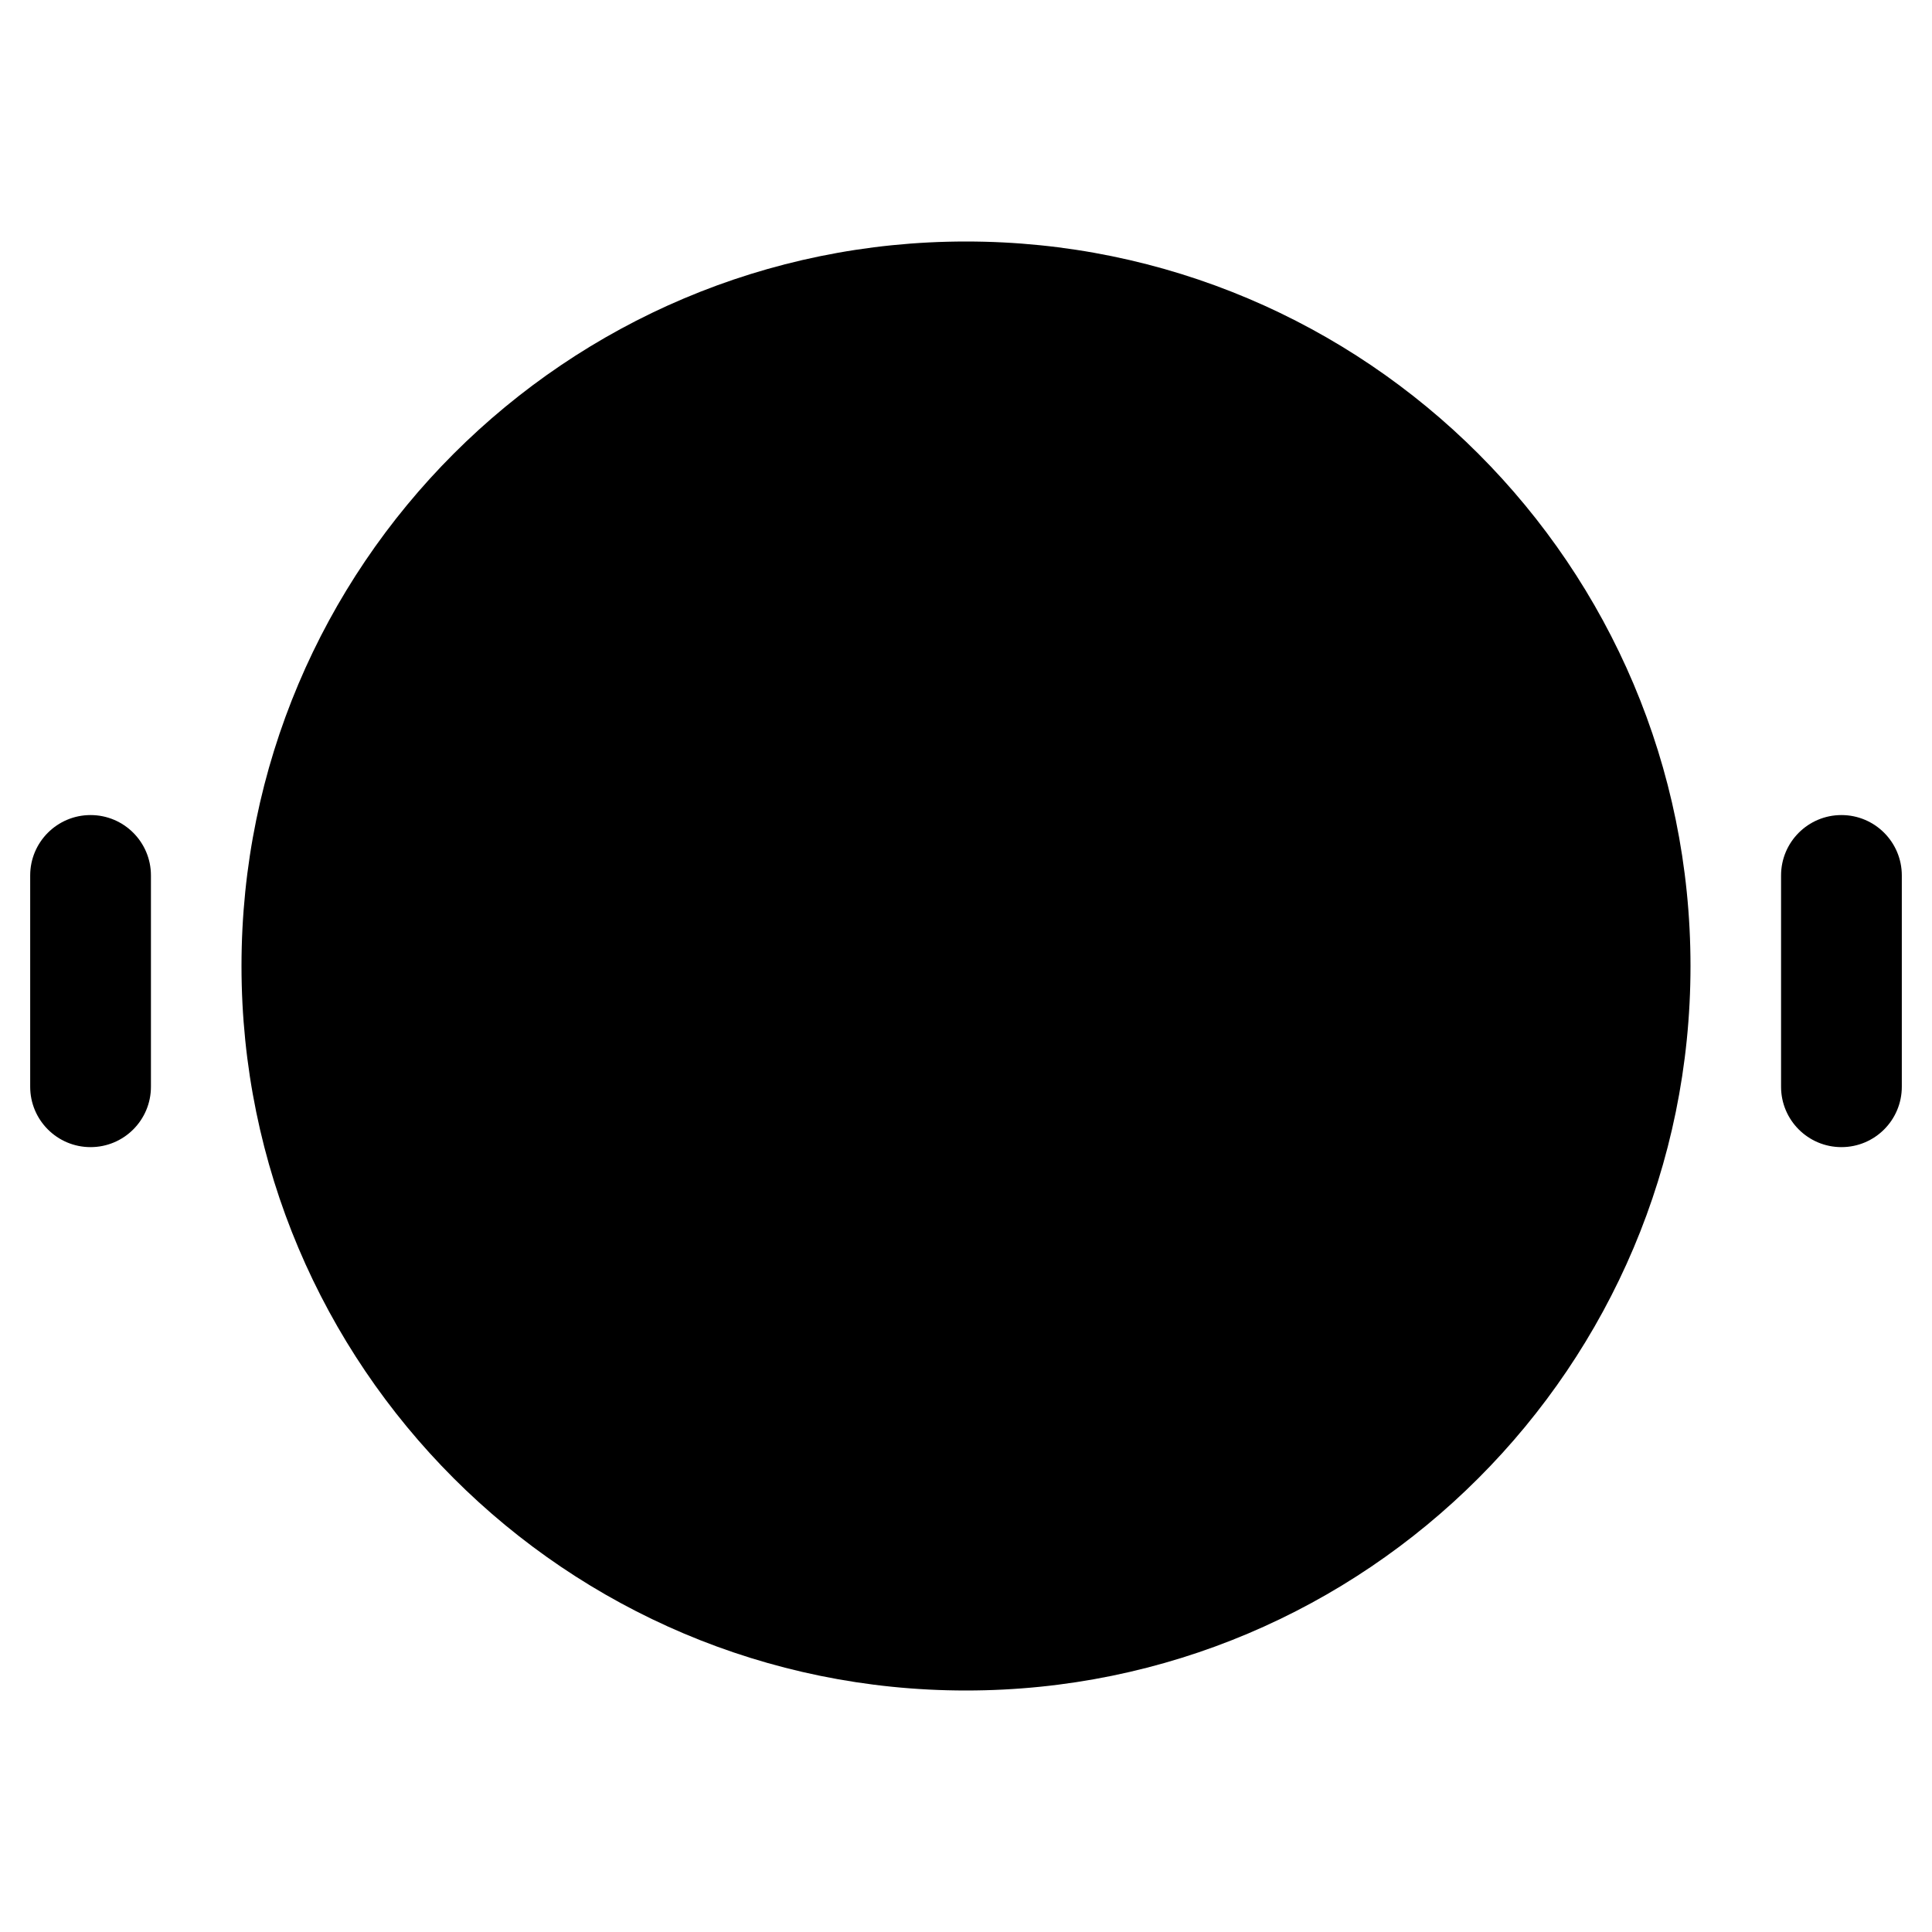
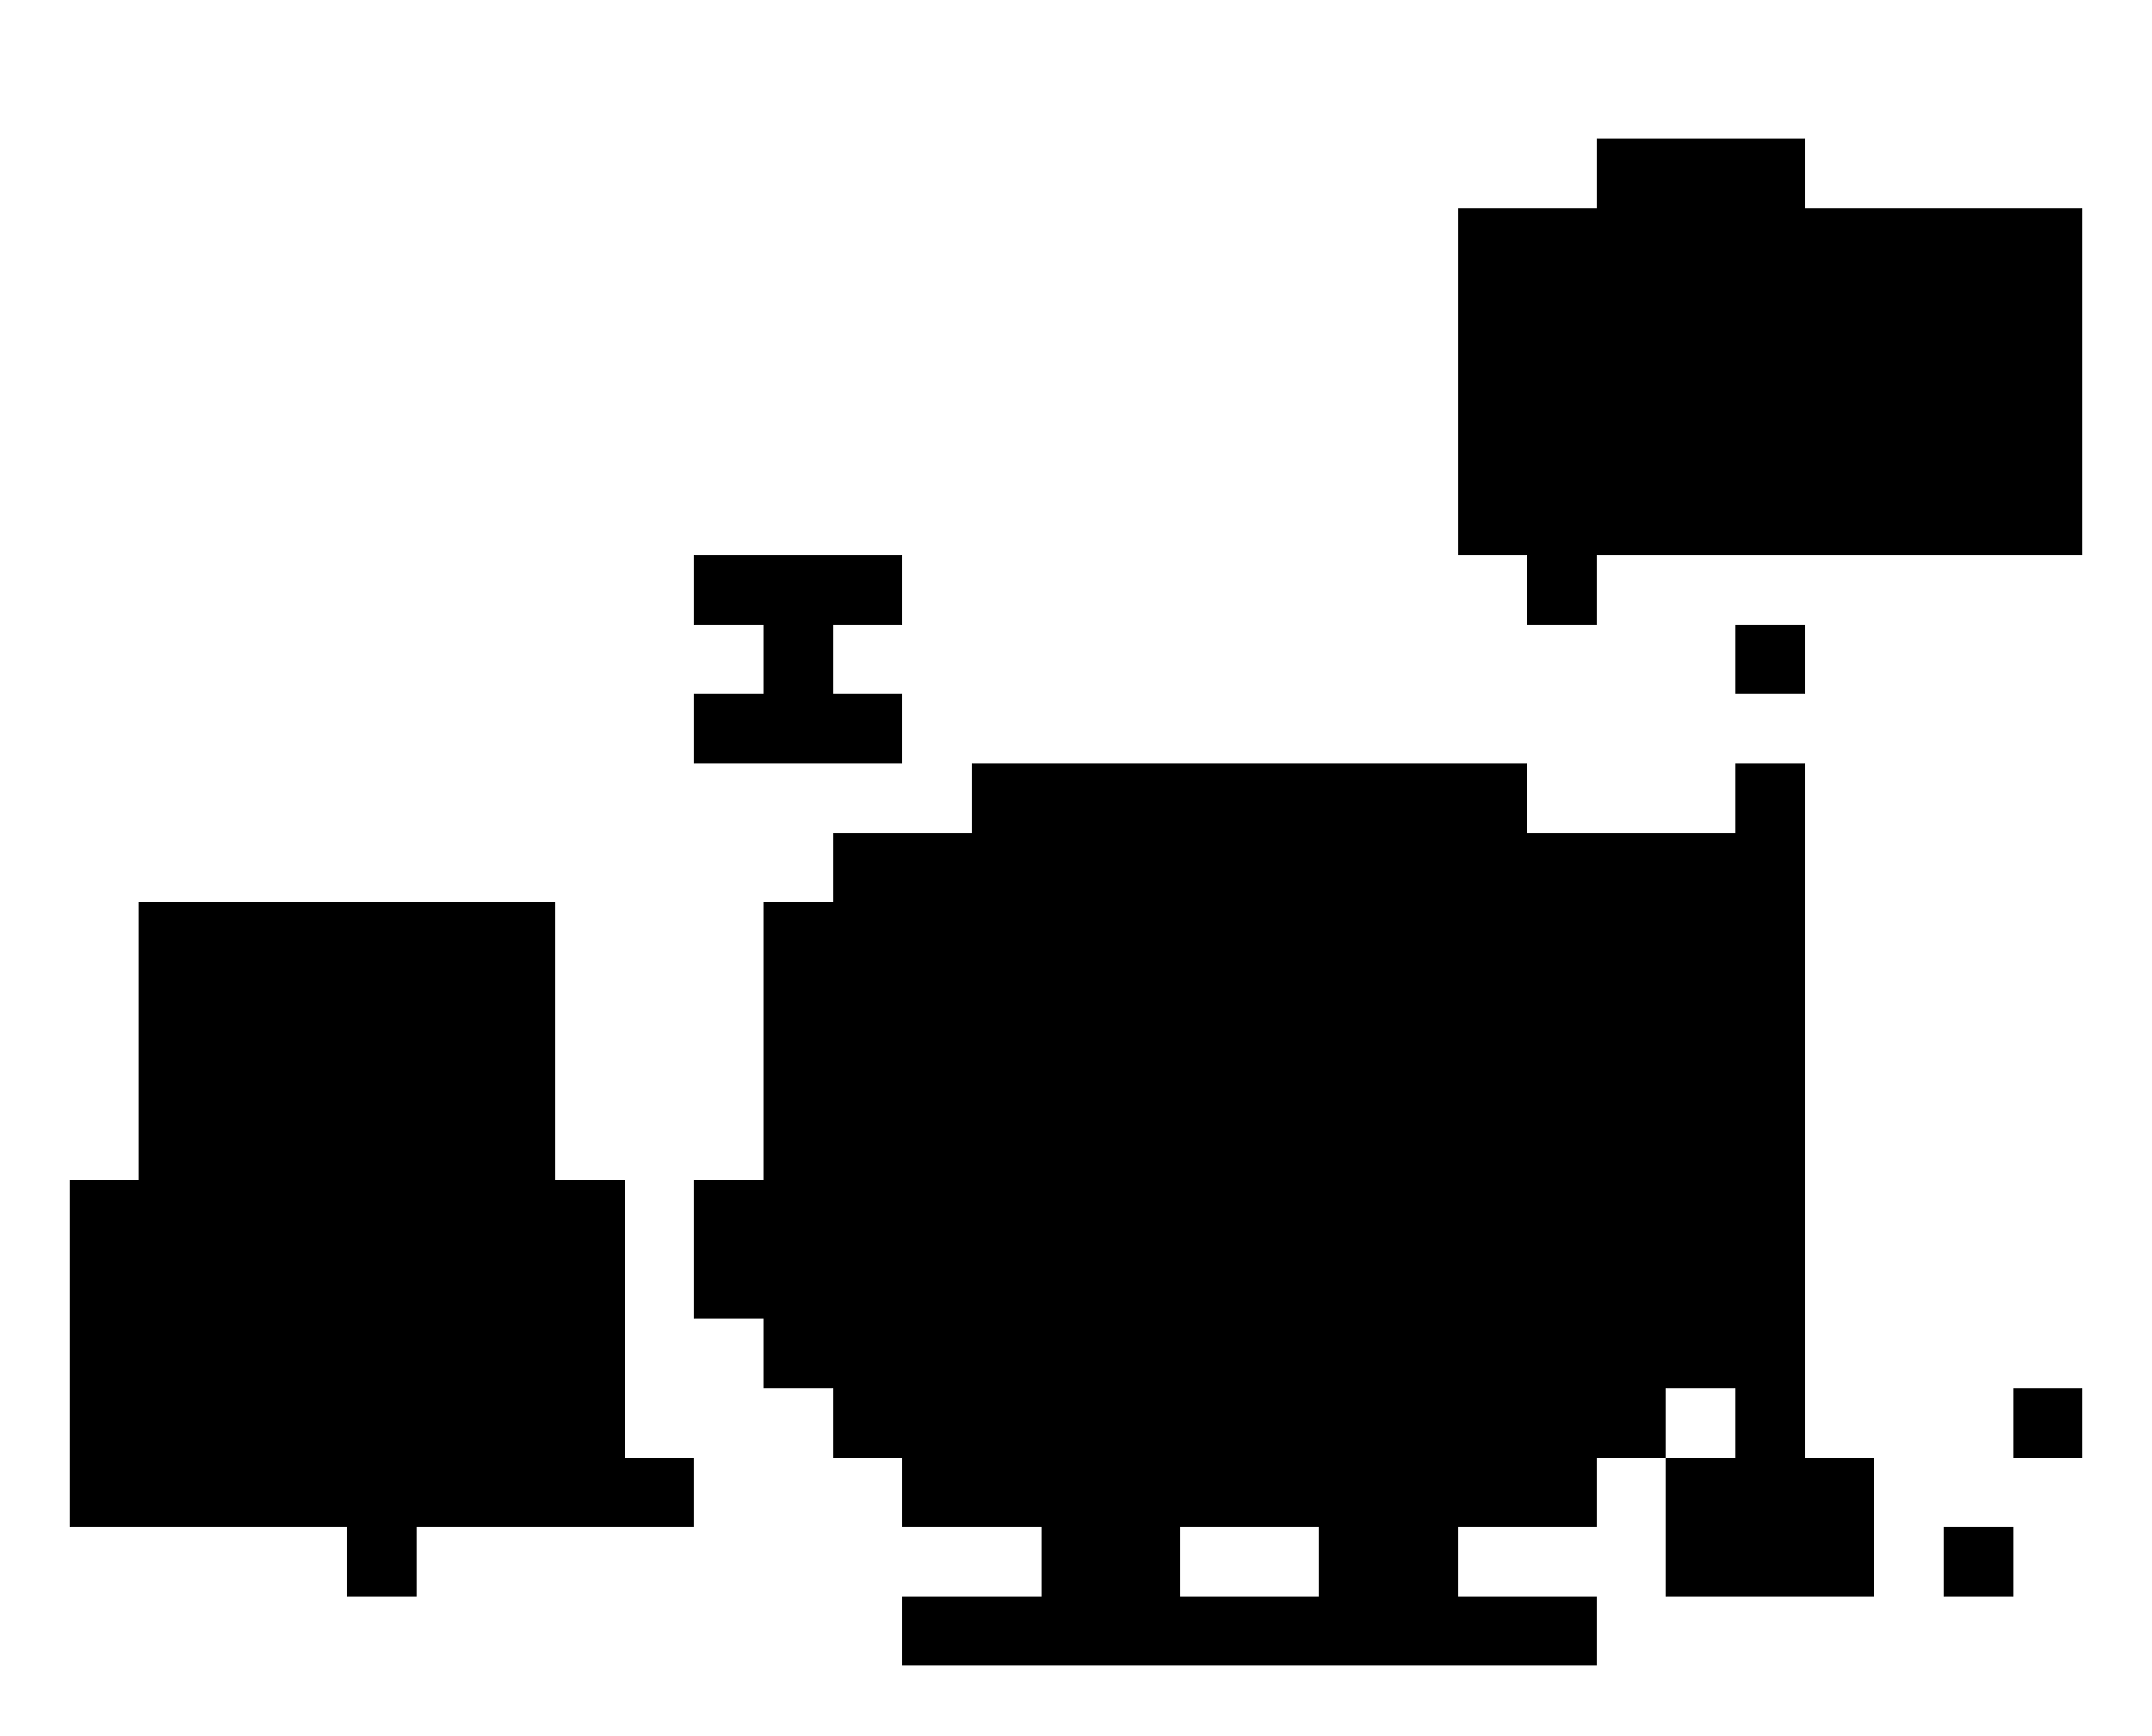
- <svg xmlns="http://www.w3.org/2000/svg" viewBox="0 0 64 64" fill="currentColor">
-   <g class="avatar-head">
-     <circle cx="32" cy="32" r="24" />
-     <rect x="1" y="27" width="4" height="11" rx="2" />
-     <rect x="59" y="27" width="4" height="11" rx="2" />
-     <g class="avatar-face">
-       <rect class="avatar-screen" x="10" y="23" width="44" height="20" rx="10" />
-       <g class="avatar-gaze">
-         <g class="avatar-neutral">
-           <g class="avatar-eyelids">
-             <g class="avatar-eye avatar-eye-left">
-               <rect x="23" y="30" width="5" height="8" rx="2.5" />
-             </g>
-             <g class="avatar-eye avatar-eye-right">
-               <rect x="37" y="30" width="5" height="8" rx="2.5" />
-             </g>
+ <svg xmlns="http://www.w3.org/2000/svg" viewBox="-10 -8 31 25" fill="currentColor" shape-rendering="crispEdges">
+   <g class="char">
+     <rect class="shadow" x="3" y="15" width="10" height="1" />
+     <g class="legL">
+       <rect x="5" y="14" width="2" height="2" />
+     </g>
+     <g class="legR">
+       <rect x="9" y="14" width="2" height="2" />
+     </g>
+     <g class="bodyg">
+       <rect x="4" y="3" width="8" height="1" />
+       <rect x="2" y="4" width="12" height="1" />
+       <rect x="1" y="5" width="14" height="1" />
+       <rect x="1" y="6" width="2" height="2" />
+       <rect x="4" y="6" width="8" height="2" />
+       <rect x="13" y="6" width="2" height="2" />
+       <rect x="1" y="8" width="14" height="1" />
+       <rect x="0" y="9" width="16" height="1" />
+       <rect x="1" y="10" width="14" height="2" />
+       <rect x="2" y="12" width="12" height="1" />
+       <rect x="3" y="13" width="10" height="1" />
+       <rect class="eyefill" x="3" y="6" width="1" height="2" />
+       <rect class="eyefill" x="12" y="6" width="1" height="2" />
+       <g class="head" />
+       <g class="eyes">
+         <rect class="eye" x="3" y="6" width="1" height="2" />
+         <rect class="eye" x="12" y="6" width="1" height="2" />
+         <rect class="eyec" x="2" y="7" width="3" height="1" />
+         <rect class="eyec" x="11" y="7" width="3" height="1" />
+       </g>
+     </g>
+     <g class="armL">
+       <rect x="0" y="10" width="1" height="1" />
+     </g>
+     <g class="armR">
+       <rect x="15" y="10" width="1" height="1" />
+     </g>
+     <g class="props">
+       <g class="p-bubble">
+         <rect x="11" y="-5" width="9" height="5" />
+         <rect class="bg" x="12" y="-4" width="7" height="3" />
+         <rect class="dot d1" x="13" y="-3" width="1" height="1" />
+         <rect class="dot d2" x="15" y="-3" width="1" height="1" />
+         <rect class="dot d3" x="17" y="-3" width="1" height="1" />
+         <rect x="12" y="0" width="1" height="1" />
+       </g>
+       <g class="p-call">
+         <rect x="14" y="-6" width="2" height="4" />
+         <rect x="14" y="-1" width="2" height="1" />
+       </g>
+       <g class="p-quest">
+         <rect x="13" y="-6" width="3" height="1" />
+         <rect x="15" y="-5" width="1" height="1" />
+         <rect x="14" y="-4" width="1" height="1" />
+         <rect x="14" y="-2" width="1" height="1" />
+       </g>
+       <g class="p-laptop">
+         <rect x="-8" y="5" width="6" height="8" />
+         <rect class="bg" x="-7" y="6" width="4" height="6" />
+         <rect class="line l1" x="-7" y="7" width="3" height="1" />
+         <rect class="line l2" x="-7" y="9" width="2" height="1" />
+         <rect class="line l3" x="-7" y="11" width="3" height="1" />
+         <rect x="-9" y="13" width="9" height="1" />
+         <rect class="bg key k1" x="-8" y="13" width="1" height="1" />
+         <rect class="bg key k2" x="-6" y="13" width="1" height="1" />
+         <rect class="bg key k3" x="-4" y="13" width="1" height="1" />
+         <rect class="bg key k4" x="-2" y="13" width="1" height="1" />
+       </g>
+       <g class="p-book">
+         <rect x="-9" y="9" width="8" height="5" />
+         <rect class="bg" x="-8" y="10" width="6" height="3" />
+         <rect x="-6" y="10" width="2" height="3" />
+         <rect x="-8" y="11" width="1" height="1" />
+         <rect x="-3" y="11" width="1" height="1" />
+         <rect class="page" x="-3" y="10" width="1" height="3" />
+       </g>
+       <g class="p-snack">
+         <g class="snack">
+           <rect x="-8" y="10" width="6" height="2" />
+           <rect x="-7" y="9" width="4" height="1" />
+           <rect x="-7" y="12" width="4" height="1" />
+           <rect class="bg" x="-5" y="10" width="1" height="1" />
+         </g>
+         <rect class="crumb c1" x="-2" y="13" width="1" height="1" />
+         <rect class="crumb c2" x="-5" y="14" width="1" height="1" />
+       </g>
+       <g class="p-balls">
+         <rect class="ball b1" x="0" y="0" width="1" height="1" />
+         <rect class="ball b2" x="0" y="0" width="1" height="1" />
+         <rect class="ball b3" x="0" y="0" width="1" height="1" />
+       </g>
+       <g class="p-broom">
+         <g class="broom">
+           <rect x="15" y="3" width="1" height="10" />
+           <rect x="14" y="13" width="3" height="2" />
+         </g>
+         <rect class="dust u1" x="18" y="14" width="1" height="1" />
+         <rect class="dust u2" x="19" y="12" width="1" height="1" />
+       </g>
+       <g class="p-drop">
+         <rect class="bg" x="11" y="9" width="1" height="1" />
+       </g>
+       <g class="p-sick">
+         <rect class="sw w1" x="14" y="4" width="1" height="1" />
+         <rect class="sw w2" x="1" y="5" width="1" height="1" />
+       </g>
+       <g class="p-spark">
+         <rect class="s1" x="0" y="2" width="1" height="1" />
+         <rect class="s2" x="15" y="1" width="1" height="1" />
+       </g>
+       <g class="p-notes">
+         <g class="n1">
+           <g class="note">
+             <rect x="1" y="0" width="1" height="3" />
+             <rect x="0" y="2" width="1" height="1" />
+             <rect x="2" y="0" width="1" height="1" />
          </g>
        </g>
-         <g class="avatar-happy">
-           <path d="M23 34q2.5-6 5 0m8 0q2.5-6 5 0" fill="none" stroke="currentColor" stroke-width="3" stroke-linecap="round" />
+         <g class="n2">
+           <g class="note">
+             <rect x="1" y="0" width="1" height="3" />
+             <rect x="0" y="2" width="1" height="1" />
+             <rect x="2" y="0" width="1" height="1" />
+           </g>
        </g>
-         <g class="avatar-grumpy">
-           <path d="m22 28 8 3v6h-8Zm12 3 8-3v9h-8Z" />
+       </g>
+       <g class="p-zz">
+         <g class="z1">
+           <g class="z">
+             <rect x="0" y="0" width="3" height="1" />
+             <rect x="1" y="1" width="1" height="1" />
+             <rect x="0" y="2" width="3" height="1" />
+           </g>
+         </g>
+         <g class="z2">
+           <g class="z">
+             <rect x="0" y="0" width="3" height="1" />
+             <rect x="1" y="1" width="1" height="1" />
+             <rect x="0" y="2" width="3" height="1" />
+           </g>
+         </g>
+         <g class="z3">
+           <g class="z">
+             <rect x="0" y="0" width="3" height="1" />
+             <rect x="1" y="1" width="1" height="1" />
+             <rect x="0" y="2" width="3" height="1" />
+           </g>
        </g>
      </g>
    </g>
  </g>
</svg>
